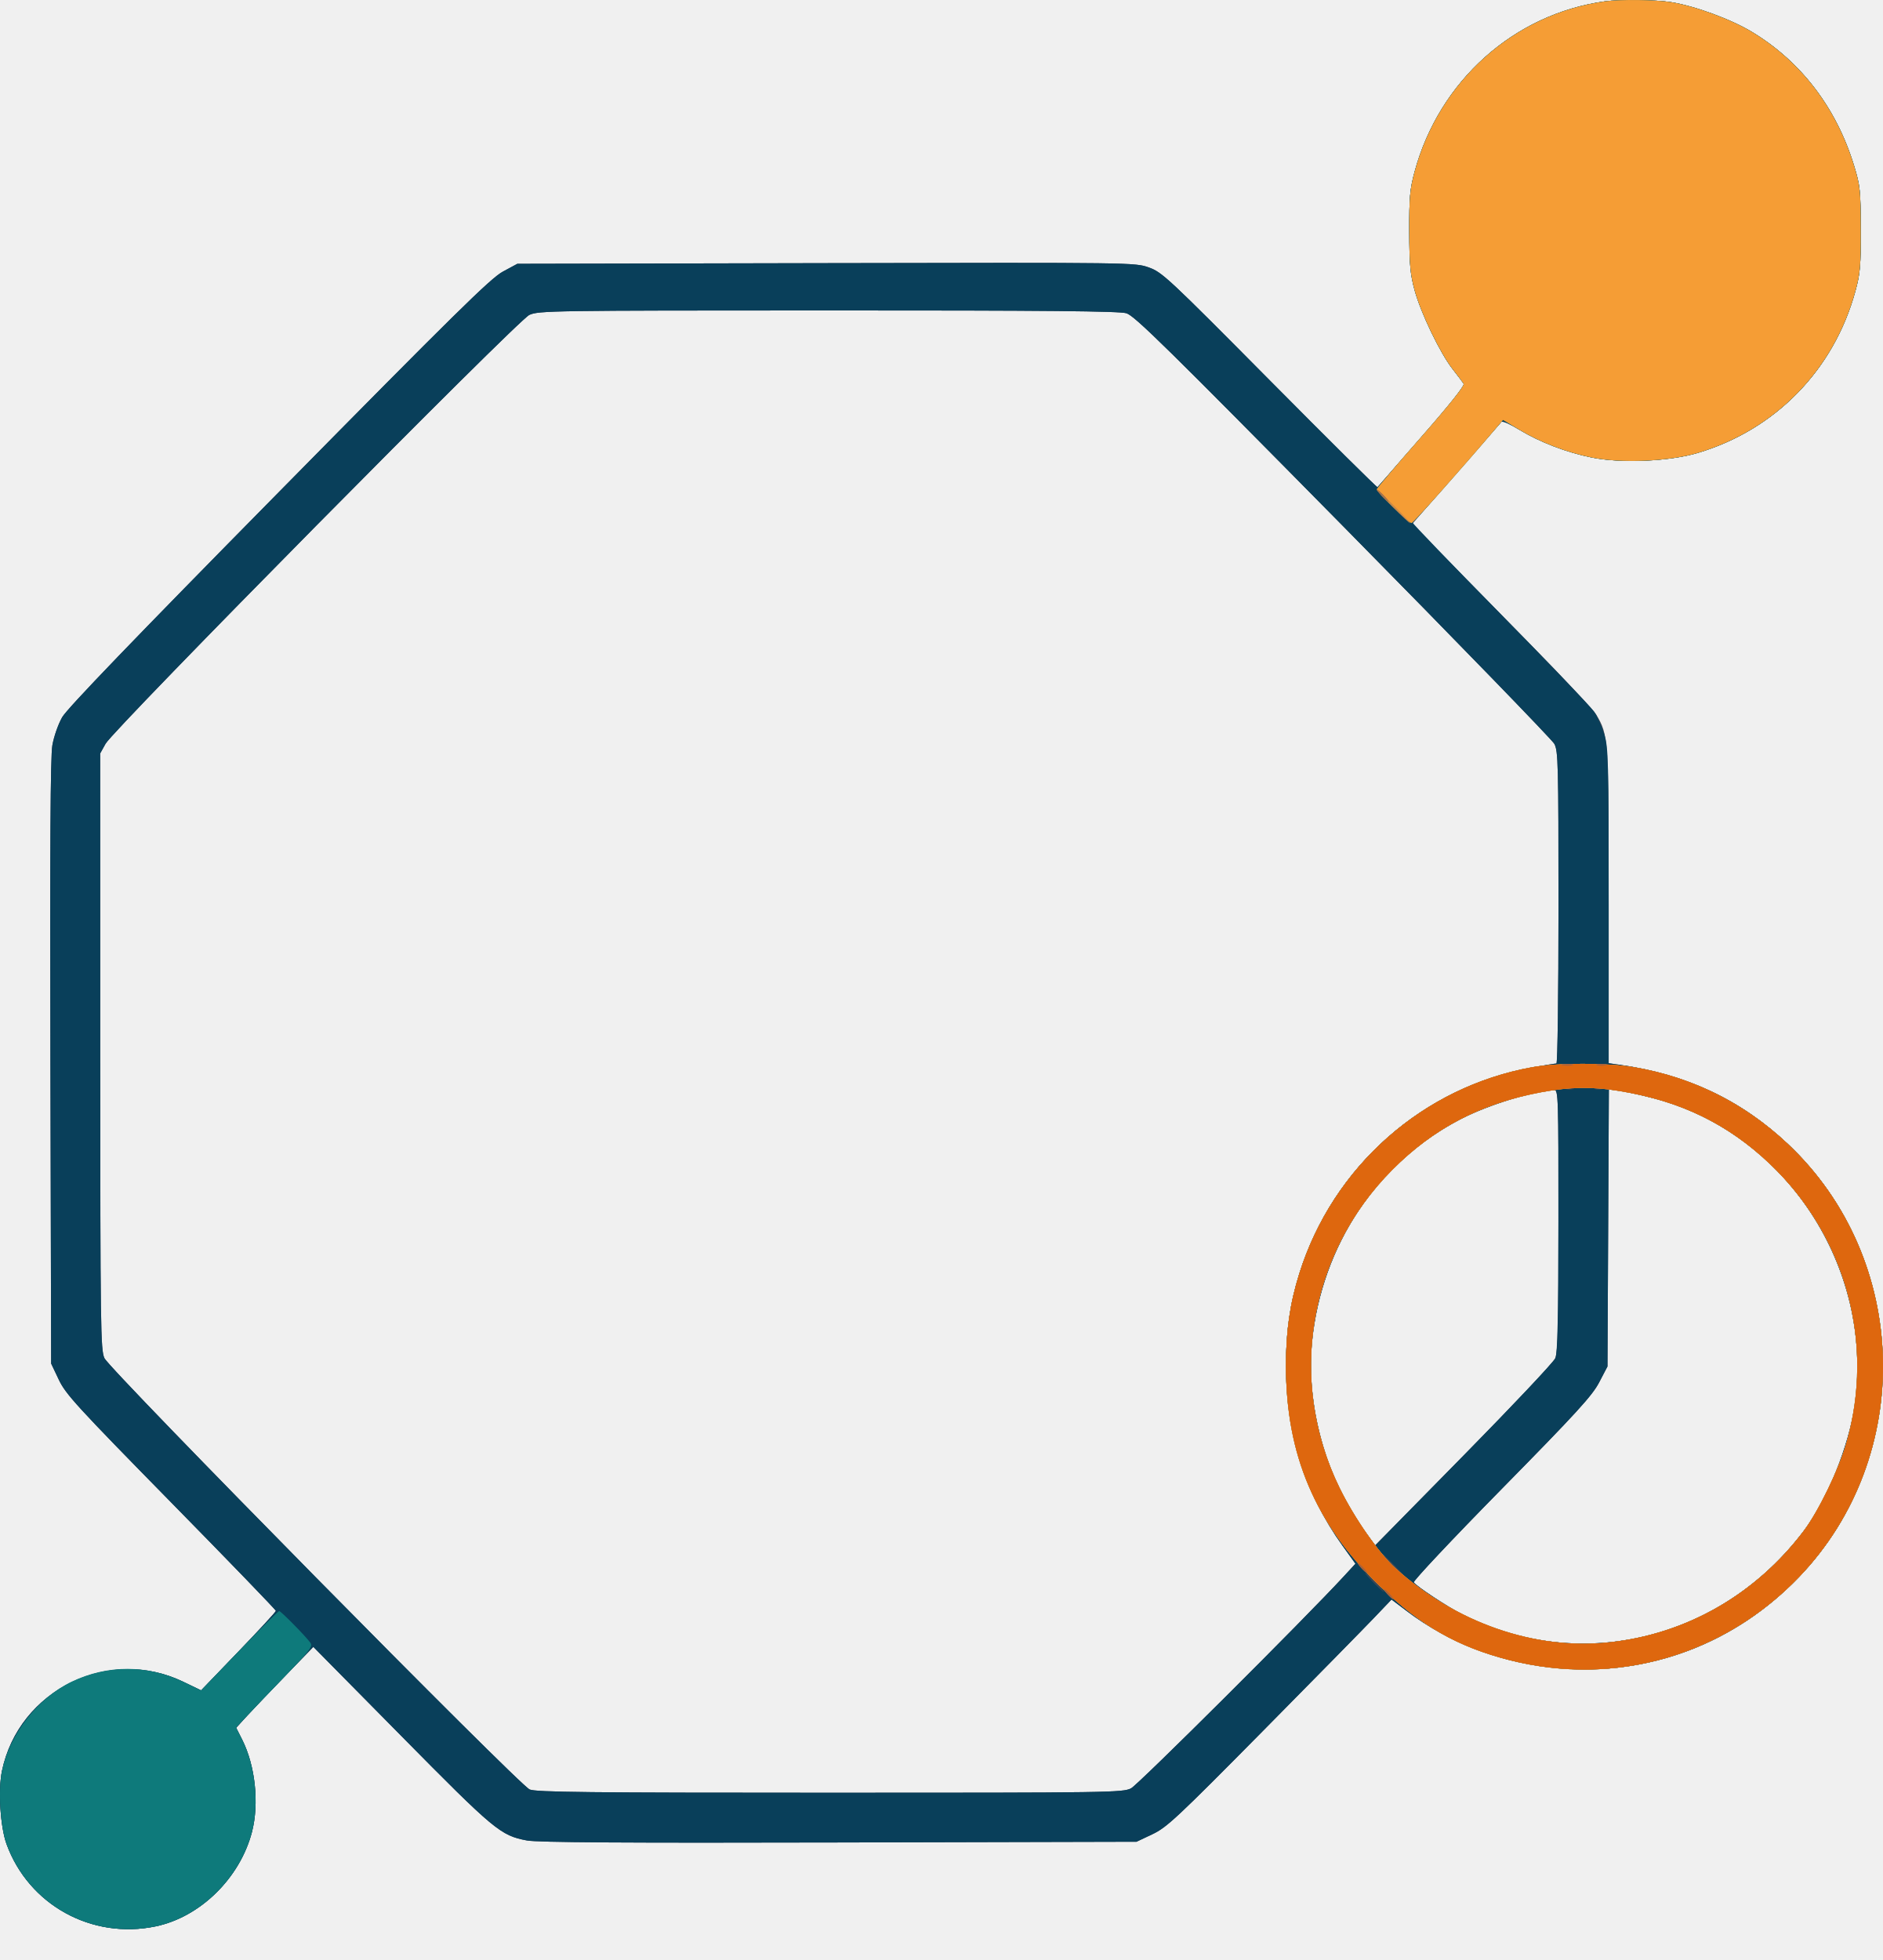
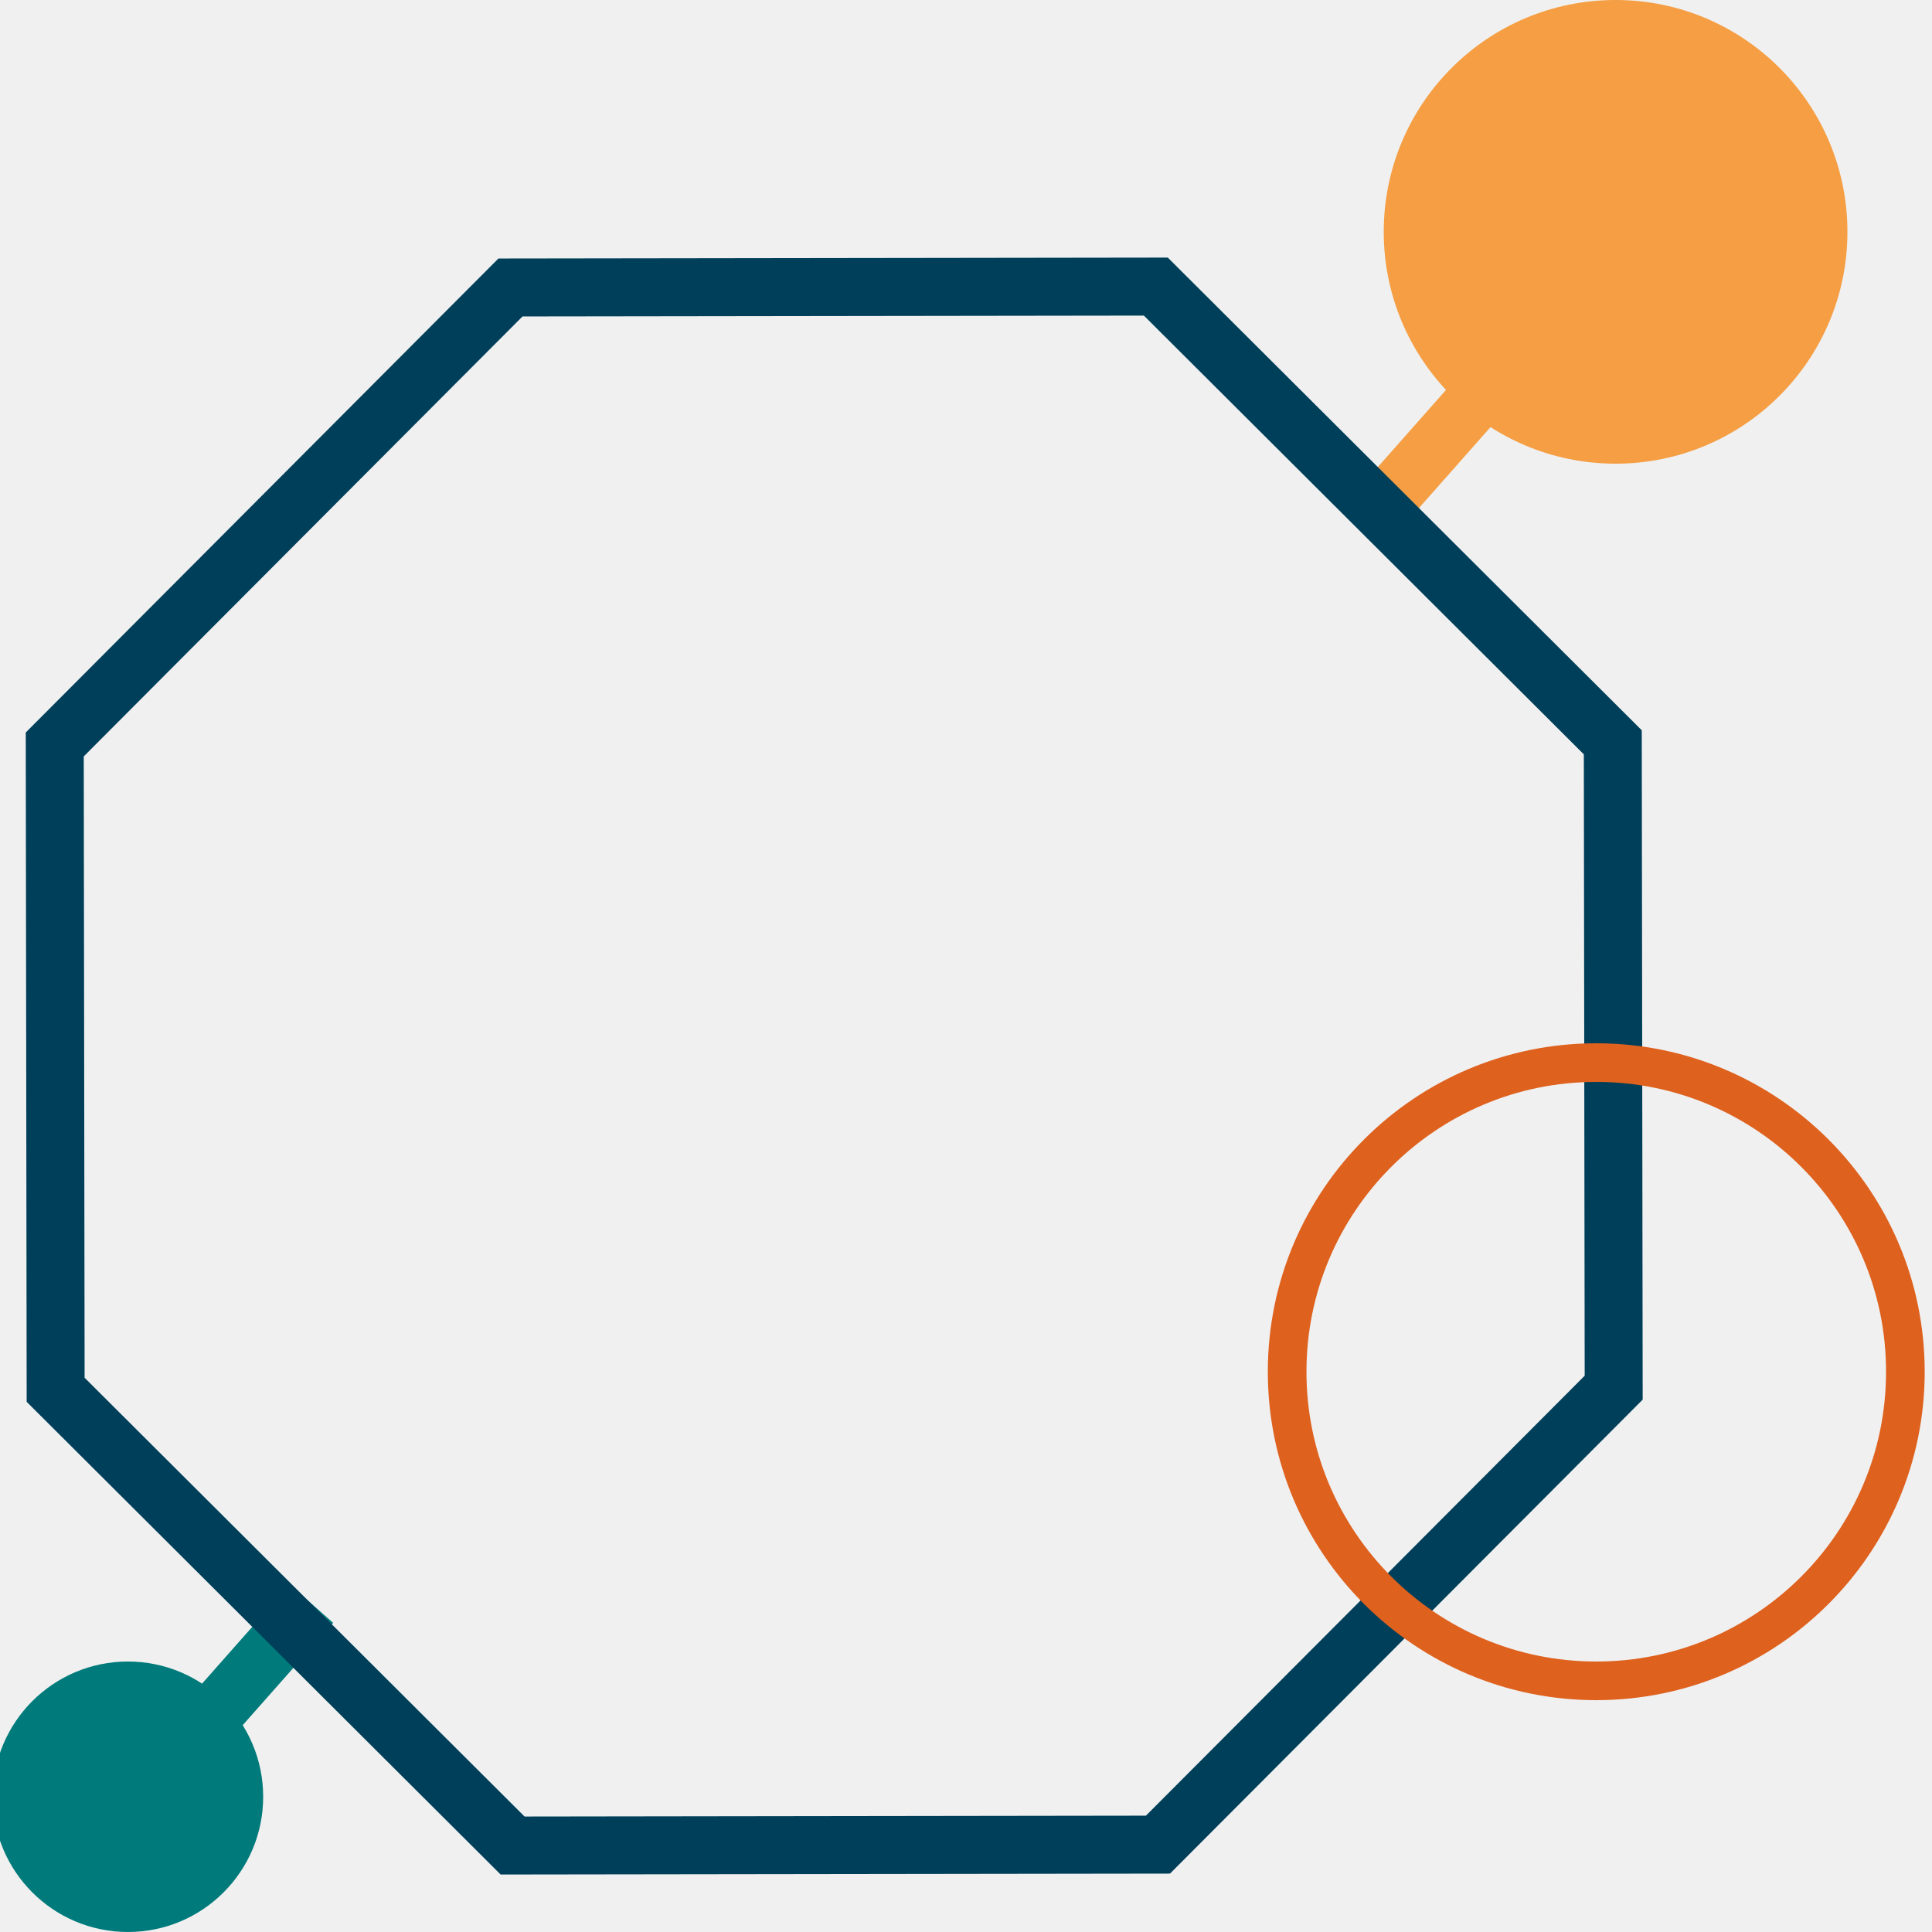
- <svg xmlns="http://www.w3.org/2000/svg" width="49" height="51" viewBox="0 0 49 51" fill="none">
-   <path fill-rule="evenodd" clip-rule="evenodd" d="M41.769 0.034C39.4 0.361 37.453 2.103 36.812 4.468C36.689 4.923 36.67 5.14 36.673 6.024C36.675 6.876 36.699 7.135 36.811 7.548C36.974 8.147 37.478 9.194 37.806 9.61C37.936 9.776 38.064 9.946 38.089 9.988C38.118 10.035 37.714 10.543 37.001 11.356C36.377 12.067 35.858 12.661 35.846 12.676C35.835 12.691 34.574 11.44 33.043 9.896C30.4 7.23 30.242 7.083 29.898 6.96C29.537 6.831 29.5 6.831 21.499 6.847L13.463 6.864L13.083 7.069C12.764 7.243 11.843 8.149 7.254 12.806C3.472 16.643 1.747 18.436 1.618 18.662C1.514 18.844 1.401 19.167 1.362 19.395C1.312 19.688 1.298 22.034 1.312 27.642L1.331 35.481L1.53 35.9C1.71 36.279 1.99 36.585 4.454 39.095C5.953 40.621 7.179 41.89 7.179 41.915C7.179 41.94 6.741 42.416 6.206 42.972L5.233 43.984L4.766 43.759C2.825 42.826 0.488 43.975 0.052 46.077C-0.052 46.579 0.007 47.533 0.17 47.983C0.744 49.565 2.387 50.472 4.05 50.125C5.209 49.884 6.243 48.87 6.556 47.671C6.749 46.929 6.644 45.942 6.3 45.263L6.146 44.958L6.44 44.636C6.602 44.46 7.054 43.986 7.445 43.584L8.154 42.853L10.444 45.172C12.874 47.634 13.026 47.76 13.712 47.89C13.982 47.941 16.232 47.956 21.83 47.942L29.576 47.923L29.988 47.728C30.364 47.55 30.619 47.312 32.852 45.053C34.2 43.689 35.507 42.359 35.757 42.097L36.211 41.621L36.608 41.921C37.721 42.764 39.094 43.282 40.551 43.41C42.91 43.616 45.155 42.765 46.816 41.035C49.84 37.885 49.707 32.759 46.523 29.764C45.305 28.618 43.892 27.952 42.158 27.707L41.862 27.666V23.575C41.862 19.175 41.86 19.141 41.536 18.59C41.465 18.471 40.691 17.645 39.816 16.755C38.94 15.866 37.892 14.799 37.487 14.385L36.751 13.632L37.915 12.301C38.555 11.569 39.087 10.96 39.097 10.949C39.107 10.937 39.304 11.042 39.536 11.182C40.078 11.509 40.765 11.772 41.422 11.905C42.19 12.061 43.441 12.007 44.182 11.785C46.204 11.181 47.723 9.622 48.282 7.575C48.408 7.117 48.425 6.912 48.422 5.961C48.419 4.957 48.406 4.829 48.248 4.313C47.789 2.809 46.87 1.603 45.593 0.832C45.047 0.501 44.102 0.154 43.48 0.055C43.089 -0.008 42.152 -0.019 41.769 0.034ZM29.312 8.151C29.523 8.214 30.373 9.05 34.95 13.691C37.913 16.696 40.387 19.245 40.447 19.354C40.548 19.538 40.556 19.863 40.556 23.613C40.556 25.87 40.532 27.673 40.502 27.673C40.472 27.673 40.209 27.715 39.916 27.766C37.044 28.267 34.691 30.338 33.812 33.137C33.567 33.918 33.464 34.631 33.464 35.54C33.464 37.3 33.951 38.848 34.938 40.224L35.272 40.689L34.977 41.009C33.953 42.121 29.619 46.438 29.433 46.533C29.217 46.643 28.881 46.648 21.597 46.648C15.305 46.648 13.952 46.633 13.784 46.563C13.506 46.447 2.863 35.652 2.717 35.339C2.618 35.124 2.61 34.561 2.608 27.357L2.607 19.605L2.747 19.353C2.96 18.969 13.467 8.337 13.774 8.195C14.012 8.084 14.35 8.079 21.543 8.078C27.208 8.077 29.125 8.095 29.312 8.151ZM40.556 31.75C40.556 34.512 40.54 35.18 40.469 35.343C40.422 35.453 39.349 36.593 38.085 37.875L35.787 40.208L35.49 39.804C34.51 38.474 33.98 36.546 34.144 34.91C34.395 32.399 35.854 30.224 38.036 29.108C38.741 28.748 39.888 28.394 40.447 28.364C40.55 28.358 40.556 28.559 40.556 31.75ZM43.036 28.58C46.464 29.476 48.762 32.975 48.266 36.543C48.116 37.62 47.548 39.027 46.937 39.836C44.799 42.662 41.128 43.563 38.065 42.012C37.683 41.819 36.853 41.272 36.792 41.173C36.77 41.138 37.797 40.046 39.074 38.748C41.031 36.758 41.43 36.321 41.614 35.971L41.831 35.556L41.849 31.95L41.867 28.344L42.16 28.386C42.322 28.409 42.716 28.496 43.036 28.58Z" fill="#3D4756" />
-   <path fill-rule="evenodd" clip-rule="evenodd" d="M41.769 0.034C39.4 0.361 37.453 2.103 36.812 4.468C36.689 4.923 36.67 5.14 36.673 6.024C36.675 6.876 36.699 7.135 36.811 7.548C36.974 8.147 37.478 9.194 37.806 9.61C37.936 9.776 38.064 9.946 38.089 9.988C38.118 10.035 37.714 10.543 37.001 11.356C36.377 12.067 35.858 12.661 35.846 12.676C35.835 12.691 34.574 11.44 33.043 9.896C30.4 7.23 30.242 7.083 29.898 6.96C29.537 6.831 29.5 6.831 21.499 6.847L13.463 6.864L13.083 7.069C12.764 7.243 11.843 8.149 7.254 12.806C3.472 16.643 1.747 18.436 1.618 18.662C1.514 18.844 1.401 19.167 1.362 19.395C1.312 19.688 1.298 22.034 1.312 27.642L1.331 35.481L1.53 35.9C1.71 36.279 1.99 36.585 4.454 39.095C5.953 40.621 7.179 41.89 7.179 41.915C7.179 41.94 6.741 42.416 6.206 42.972L5.233 43.984L4.766 43.759C2.825 42.826 0.488 43.975 0.052 46.077C-0.052 46.579 0.007 47.533 0.17 47.983C0.744 49.565 2.387 50.472 4.05 50.125C5.209 49.884 6.243 48.87 6.556 47.671C6.749 46.929 6.644 45.942 6.3 45.263L6.146 44.958L6.44 44.636C6.602 44.46 7.054 43.986 7.445 43.584L8.154 42.853L10.444 45.172C12.874 47.634 13.026 47.76 13.712 47.89C13.982 47.941 16.232 47.956 21.83 47.942L29.576 47.923L29.988 47.728C30.364 47.55 30.619 47.312 32.852 45.053C34.2 43.689 35.507 42.359 35.757 42.097L36.211 41.621L36.608 41.921C37.721 42.764 39.094 43.282 40.551 43.41C42.91 43.616 45.155 42.765 46.816 41.035C49.84 37.885 49.707 32.759 46.523 29.764C45.305 28.618 43.892 27.952 42.158 27.707L41.862 27.666V23.569C41.862 19.768 41.854 19.446 41.748 19.105C41.685 18.903 41.566 18.639 41.484 18.518C41.401 18.397 40.297 17.244 39.031 15.956C37.764 14.668 36.743 13.607 36.761 13.598C36.787 13.586 38.164 12.021 39.067 10.979C39.092 10.95 39.302 11.041 39.535 11.181C40.078 11.509 40.764 11.772 41.422 11.905C42.19 12.061 43.441 12.007 44.182 11.785C46.204 11.181 47.723 9.622 48.282 7.575C48.408 7.117 48.425 6.912 48.422 5.961C48.419 4.957 48.406 4.829 48.248 4.313C47.789 2.809 46.87 1.603 45.593 0.832C45.047 0.501 44.102 0.154 43.48 0.055C43.089 -0.008 42.152 -0.019 41.769 0.034ZM29.312 8.151C29.523 8.214 30.373 9.05 34.95 13.691C37.913 16.696 40.387 19.245 40.447 19.354C40.548 19.538 40.556 19.863 40.556 23.613C40.556 25.87 40.532 27.673 40.502 27.673C40.472 27.673 40.209 27.715 39.916 27.766C37.044 28.267 34.691 30.338 33.812 33.137C33.567 33.918 33.464 34.631 33.464 35.54C33.464 37.3 33.951 38.848 34.938 40.224L35.272 40.689L34.977 41.009C33.953 42.121 29.619 46.438 29.433 46.533C29.217 46.643 28.881 46.648 21.597 46.648C15.305 46.648 13.952 46.633 13.784 46.563C13.506 46.447 2.863 35.652 2.717 35.339C2.618 35.124 2.61 34.561 2.608 27.357L2.607 19.605L2.747 19.353C2.96 18.969 13.467 8.337 13.774 8.195C14.012 8.084 14.35 8.079 21.543 8.078C27.208 8.077 29.125 8.095 29.312 8.151ZM40.946 28.336C40.904 28.353 40.82 28.354 40.759 28.339C40.699 28.323 40.733 28.309 40.836 28.308C40.939 28.306 40.988 28.319 40.946 28.336ZM41.693 28.336C41.651 28.353 41.566 28.354 41.506 28.339C41.446 28.323 41.48 28.309 41.583 28.308C41.685 28.306 41.735 28.319 41.693 28.336ZM40.553 31.764C40.551 34.279 40.531 35.215 40.475 35.342C40.434 35.437 39.362 36.572 38.093 37.864L35.785 40.214L35.489 39.807C34.503 38.447 33.98 36.545 34.144 34.91C34.395 32.399 35.854 30.224 38.036 29.108C38.741 28.748 39.888 28.394 40.447 28.364C40.55 28.358 40.556 28.558 40.553 31.764ZM43.036 28.58C46.464 29.476 48.762 32.975 48.266 36.543C48.116 37.62 47.548 39.027 46.937 39.836C44.799 42.662 41.128 43.563 38.065 42.012C37.683 41.819 36.853 41.272 36.792 41.173C36.77 41.138 37.797 40.046 39.074 38.748C41.031 36.758 41.43 36.321 41.614 35.971L41.831 35.556L41.849 31.95L41.867 28.344L42.16 28.386C42.322 28.409 42.716 28.496 43.036 28.58ZM36.264 40.707C36.449 40.895 36.587 41.049 36.57 41.049C36.553 41.049 36.387 40.895 36.201 40.707C36.015 40.519 35.877 40.365 35.894 40.365C35.911 40.365 36.078 40.519 36.264 40.707ZM35.797 41.173C35.931 41.31 36.026 41.422 36.009 41.422C35.992 41.422 35.868 41.31 35.735 41.173C35.601 41.036 35.506 40.925 35.523 40.925C35.54 40.925 35.663 41.036 35.797 41.173Z" fill="#093F5A" />
-   <path fill-rule="evenodd" clip-rule="evenodd" d="M41.769 0.034C39.4 0.361 37.453 2.103 36.812 4.468C36.689 4.923 36.67 5.14 36.673 6.024C36.675 6.876 36.699 7.135 36.811 7.548C36.974 8.147 37.478 9.194 37.806 9.61C37.936 9.776 38.064 9.946 38.089 9.987C38.117 10.034 37.702 10.554 36.981 11.373C36.347 12.094 35.828 12.705 35.828 12.731C35.828 12.802 36.663 13.614 36.732 13.61C36.78 13.607 38.006 12.23 38.948 11.121L39.113 10.927L39.535 11.181C40.078 11.509 40.764 11.772 41.422 11.905C42.19 12.061 43.441 12.007 44.182 11.785C46.204 11.181 47.723 9.622 48.282 7.575C48.408 7.117 48.425 6.912 48.422 5.961C48.419 4.957 48.406 4.829 48.248 4.313C47.789 2.809 46.87 1.603 45.593 0.832C45.047 0.501 44.102 0.154 43.48 0.055C43.089 -0.008 42.152 -0.019 41.769 0.034ZM39.867 27.77C37.026 28.284 34.683 30.361 33.812 33.137C33.567 33.918 33.464 34.631 33.464 35.54C33.464 37.857 34.225 39.645 35.903 41.268C36.98 42.311 37.936 42.856 39.288 43.199C42.029 43.894 44.849 43.084 46.816 41.035C49.84 37.885 49.707 32.759 46.523 29.764C45.4 28.707 44.051 28.032 42.55 27.774C41.84 27.652 40.529 27.65 39.867 27.77ZM42.142 28.388C43.735 28.649 44.956 29.241 46.056 30.285C48.039 32.169 48.796 34.936 48.046 37.558C47.856 38.223 47.312 39.34 46.937 39.836C45.685 41.491 43.892 42.517 41.868 42.736C39.952 42.944 37.873 42.222 36.315 40.807C35.876 40.408 35.243 39.499 34.86 38.716C33.495 35.929 34.04 32.642 36.232 30.439C37.316 29.35 38.54 28.712 40.108 28.42C40.863 28.279 41.425 28.27 42.142 28.388ZM6.227 42.952L5.232 43.984L4.77 43.761C3.843 43.316 2.801 43.313 1.871 43.755C0.991 44.173 0.251 45.117 0.052 46.077C-0.052 46.579 0.007 47.533 0.17 47.983C0.744 49.565 2.387 50.472 4.05 50.125C5.209 49.884 6.243 48.87 6.556 47.671C6.749 46.927 6.644 45.942 6.299 45.26L6.143 44.952L6.383 44.696C6.515 44.555 6.968 44.082 7.39 43.645C8.068 42.943 8.148 42.838 8.076 42.743C7.934 42.553 7.309 41.92 7.265 41.92C7.241 41.92 6.774 42.384 6.227 42.952Z" fill="#0E7A7B" />
-   <path fill-rule="evenodd" clip-rule="evenodd" d="M41.769 0.034C39.4 0.361 37.453 2.103 36.812 4.468C36.689 4.923 36.67 5.14 36.673 6.024C36.675 6.876 36.699 7.135 36.811 7.548C36.974 8.147 37.478 9.194 37.806 9.61C37.936 9.776 38.064 9.946 38.089 9.987C38.117 10.034 37.702 10.554 36.981 11.373C36.347 12.094 35.828 12.705 35.828 12.731C35.828 12.802 36.663 13.614 36.732 13.61C36.78 13.607 38.006 12.23 38.948 11.121L39.113 10.927L39.535 11.181C40.078 11.509 40.764 11.772 41.422 11.905C42.19 12.061 43.441 12.007 44.182 11.785C46.204 11.181 47.723 9.622 48.282 7.575C48.408 7.117 48.425 6.912 48.422 5.961C48.419 4.957 48.406 4.829 48.248 4.313C47.789 2.809 46.87 1.603 45.593 0.832C45.047 0.501 44.102 0.154 43.48 0.055C43.089 -0.008 42.152 -0.019 41.769 0.034ZM39.867 27.77C37.026 28.284 34.683 30.361 33.812 33.137C33.567 33.918 33.464 34.631 33.464 35.54C33.464 37.857 34.225 39.645 35.903 41.268C36.98 42.311 37.936 42.856 39.288 43.199C42.029 43.894 44.849 43.084 46.816 41.035C49.84 37.885 49.707 32.759 46.523 29.764C45.4 28.707 44.051 28.032 42.55 27.774C41.84 27.652 40.529 27.65 39.867 27.77ZM42.142 28.388C43.735 28.649 44.956 29.241 46.056 30.285C48.039 32.169 48.796 34.936 48.046 37.558C47.856 38.223 47.312 39.34 46.937 39.836C45.685 41.491 43.892 42.517 41.868 42.736C39.952 42.944 37.873 42.222 36.315 40.807C35.876 40.408 35.243 39.499 34.86 38.716C33.495 35.929 34.04 32.642 36.232 30.439C37.316 29.35 38.54 28.712 40.108 28.42C40.863 28.279 41.425 28.27 42.142 28.388Z" fill="#F59D35" />
-   <path fill-rule="evenodd" clip-rule="evenodd" d="M36.232 13.178C36.47 13.418 36.678 13.614 36.696 13.614C36.713 13.614 36.532 13.418 36.295 13.178C36.057 12.939 35.848 12.743 35.831 12.743C35.814 12.743 35.995 12.939 36.232 13.178ZM39.867 27.77C37.026 28.284 34.683 30.361 33.812 33.137C33.567 33.918 33.464 34.631 33.464 35.54C33.464 37.857 34.225 39.645 35.903 41.268C36.98 42.311 37.936 42.856 39.288 43.199C42.029 43.894 44.849 43.084 46.816 41.035C49.84 37.885 49.707 32.759 46.523 29.764C45.4 28.707 44.051 28.032 42.55 27.774C41.84 27.652 40.529 27.65 39.867 27.77ZM42.142 28.388C43.735 28.649 44.956 29.241 46.056 30.285C48.039 32.169 48.796 34.936 48.046 37.558C47.856 38.223 47.312 39.34 46.937 39.836C45.685 41.491 43.892 42.517 41.868 42.736C39.952 42.944 37.873 42.222 36.315 40.807C35.876 40.408 35.243 39.499 34.86 38.716C33.495 35.929 34.04 32.642 36.232 30.439C37.316 29.35 38.54 28.712 40.108 28.42C40.863 28.279 41.425 28.27 42.142 28.388Z" fill="#CA8848" />
-   <path fill-rule="evenodd" clip-rule="evenodd" d="M35.952 12.898C36.033 12.984 36.112 13.054 36.13 13.054C36.147 13.054 36.095 12.984 36.015 12.898C35.934 12.813 35.855 12.743 35.837 12.743C35.82 12.743 35.872 12.813 35.952 12.898ZM39.867 27.77C37.026 28.284 34.683 30.361 33.812 33.137C33.567 33.918 33.464 34.631 33.464 35.54C33.464 37.857 34.225 39.645 35.903 41.268C36.98 42.311 37.936 42.856 39.288 43.199C42.029 43.894 44.849 43.084 46.816 41.035C49.84 37.885 49.707 32.759 46.523 29.764C45.4 28.707 44.051 28.032 42.55 27.774C41.84 27.652 40.529 27.65 39.867 27.77ZM42.142 28.388C43.735 28.649 44.956 29.241 46.056 30.285C48.039 32.169 48.796 34.936 48.046 37.558C47.856 38.223 47.312 39.34 46.937 39.836C45.685 41.491 43.892 42.517 41.868 42.736C39.952 42.944 37.873 42.222 36.315 40.807C35.876 40.408 35.243 39.499 34.86 38.716C33.495 35.929 34.04 32.642 36.232 30.439C37.316 29.35 38.54 28.712 40.108 28.42C40.863 28.279 41.425 28.27 42.142 28.388Z" fill="#DE670E" />
-   <path fill-rule="evenodd" clip-rule="evenodd" d="M35.953 12.898C36.033 12.984 36.113 13.054 36.13 13.054C36.147 13.054 36.095 12.984 36.015 12.898C35.934 12.813 35.855 12.743 35.837 12.743C35.82 12.743 35.872 12.813 35.953 12.898ZM40.666 27.717C40.743 27.732 40.855 27.732 40.915 27.716C40.974 27.701 40.911 27.688 40.774 27.689C40.637 27.69 40.588 27.703 40.666 27.717ZM41.567 27.716C41.627 27.732 41.725 27.732 41.785 27.716C41.845 27.701 41.796 27.688 41.676 27.688C41.556 27.688 41.507 27.701 41.567 27.716ZM35.424 40.8C35.486 40.869 35.55 40.925 35.567 40.925C35.584 40.925 35.548 40.869 35.486 40.8C35.424 40.732 35.359 40.676 35.342 40.676C35.325 40.676 35.362 40.732 35.424 40.8ZM36.108 41.484C36.17 41.553 36.235 41.609 36.252 41.609C36.269 41.609 36.232 41.553 36.17 41.484C36.108 41.416 36.044 41.36 36.026 41.36C36.009 41.36 36.046 41.416 36.108 41.484Z" fill="#9F7453" />
-   <path fill-rule="evenodd" clip-rule="evenodd" d="M40.666 27.717C40.743 27.732 40.855 27.732 40.915 27.716C40.974 27.701 40.911 27.688 40.774 27.689C40.637 27.69 40.588 27.703 40.666 27.717ZM41.567 27.716C41.627 27.732 41.725 27.732 41.785 27.716C41.845 27.701 41.796 27.688 41.676 27.688C41.556 27.688 41.507 27.701 41.567 27.716ZM35.424 40.8C35.486 40.868 35.55 40.925 35.567 40.925C35.584 40.925 35.548 40.868 35.486 40.8C35.424 40.732 35.359 40.676 35.342 40.676C35.325 40.676 35.362 40.732 35.424 40.8ZM36.108 41.484C36.17 41.553 36.235 41.609 36.252 41.609C36.269 41.609 36.232 41.553 36.17 41.484C36.108 41.416 36.044 41.36 36.026 41.36C36.009 41.36 36.046 41.416 36.108 41.484Z" fill="#AE5E33" />
+ <svg xmlns="http://www.w3.org/2000/svg" width="50" height="50" viewBox="0 0 50 50" fill="none">
+   <g clip-path="url(#clip0_103_104)">
+     <line x1="5.25" y1="44.681" x2="8.06" y2="41.503" stroke="#007A7A" stroke-width="1.5" />
+     <line x1="35.249" y1="13.681" x2="38.06" y2="10.503" stroke="#F59E43" stroke-width="1.5" />
+     <path d="M1.417 19.266L13.211 7.44L29.913 7.417L41.739 19.211L41.762 35.913L29.968 47.739L13.266 47.762L1.44 35.968L1.417 19.266Z" stroke="#003F59" stroke-width="1.5" />
+     <circle cx="41.811" cy="6" r="5.5" fill="#F59E43" stroke="#F59E43" />
+     <circle cx="41.311" cy="35.5" r="8" stroke="#DE611E" />
+     <circle cx="3.311" cy="46.5" r="3" fill="#007A7A" stroke="#007A7A" />
+   </g>
+   <defs>
+     <clipPath id="clip0_103_104">
+       <rect width="50" height="50" fill="white" />
+     </clipPath>
+   </defs>
</svg>
